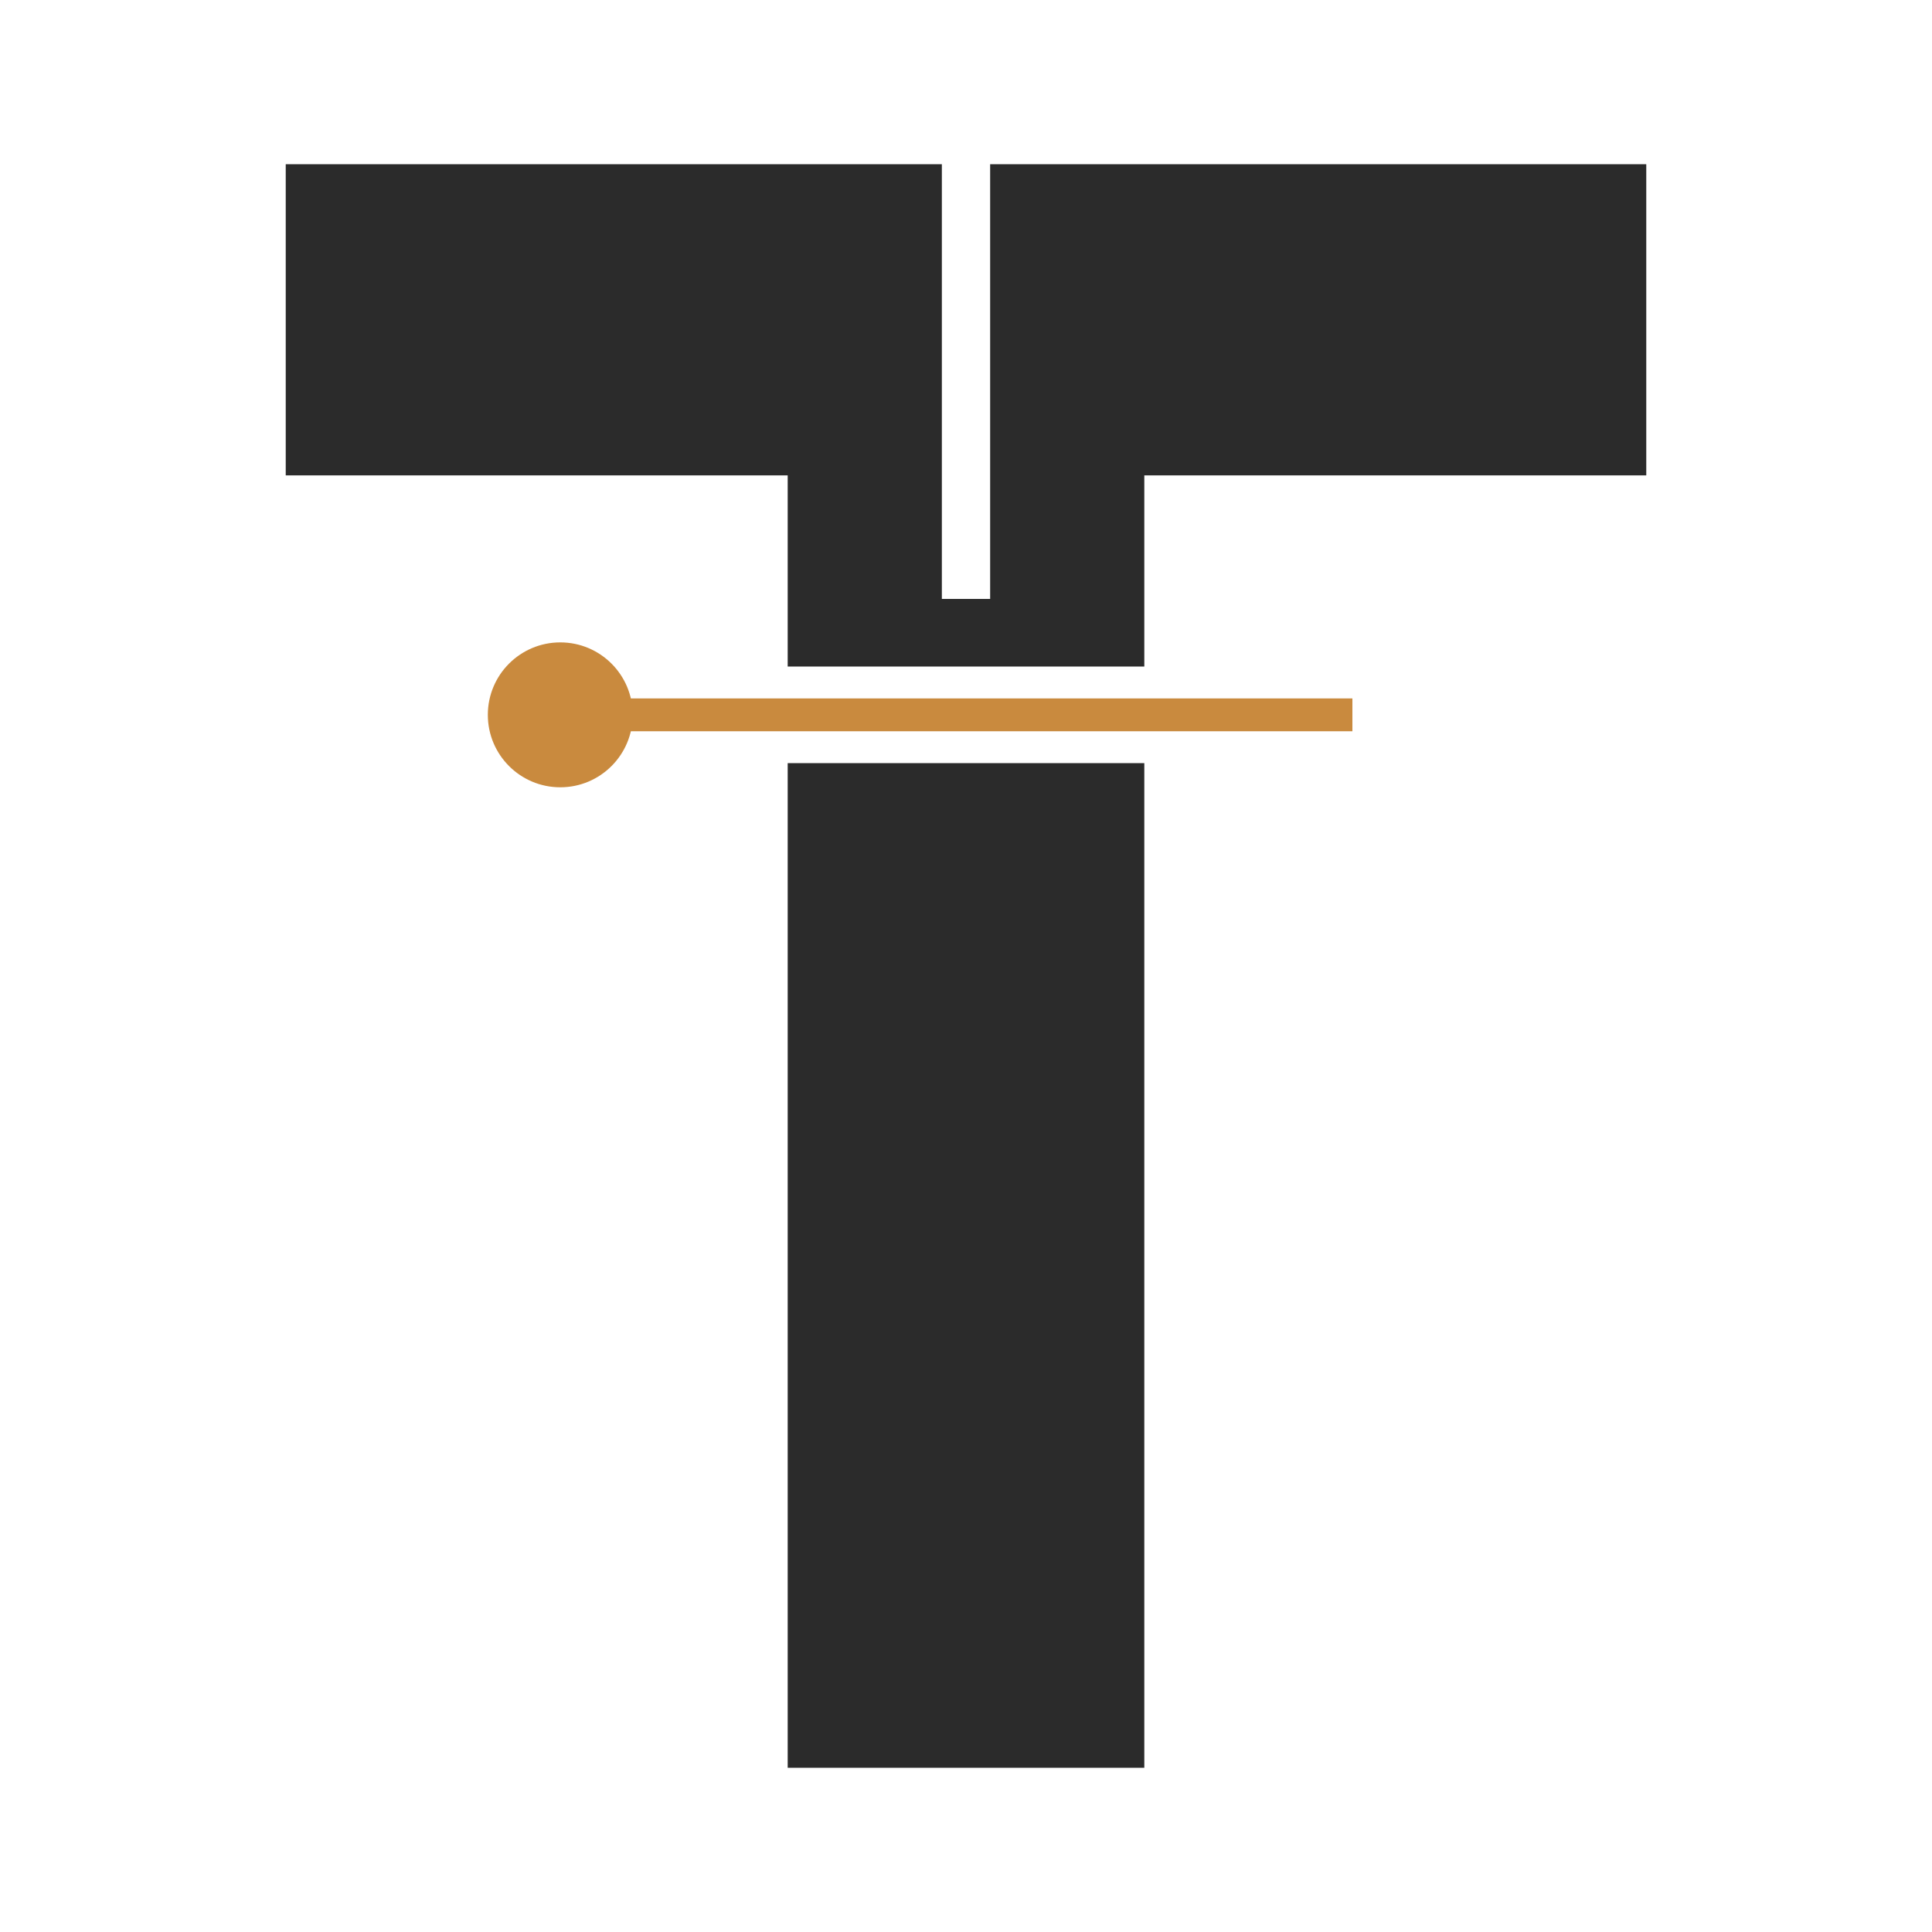
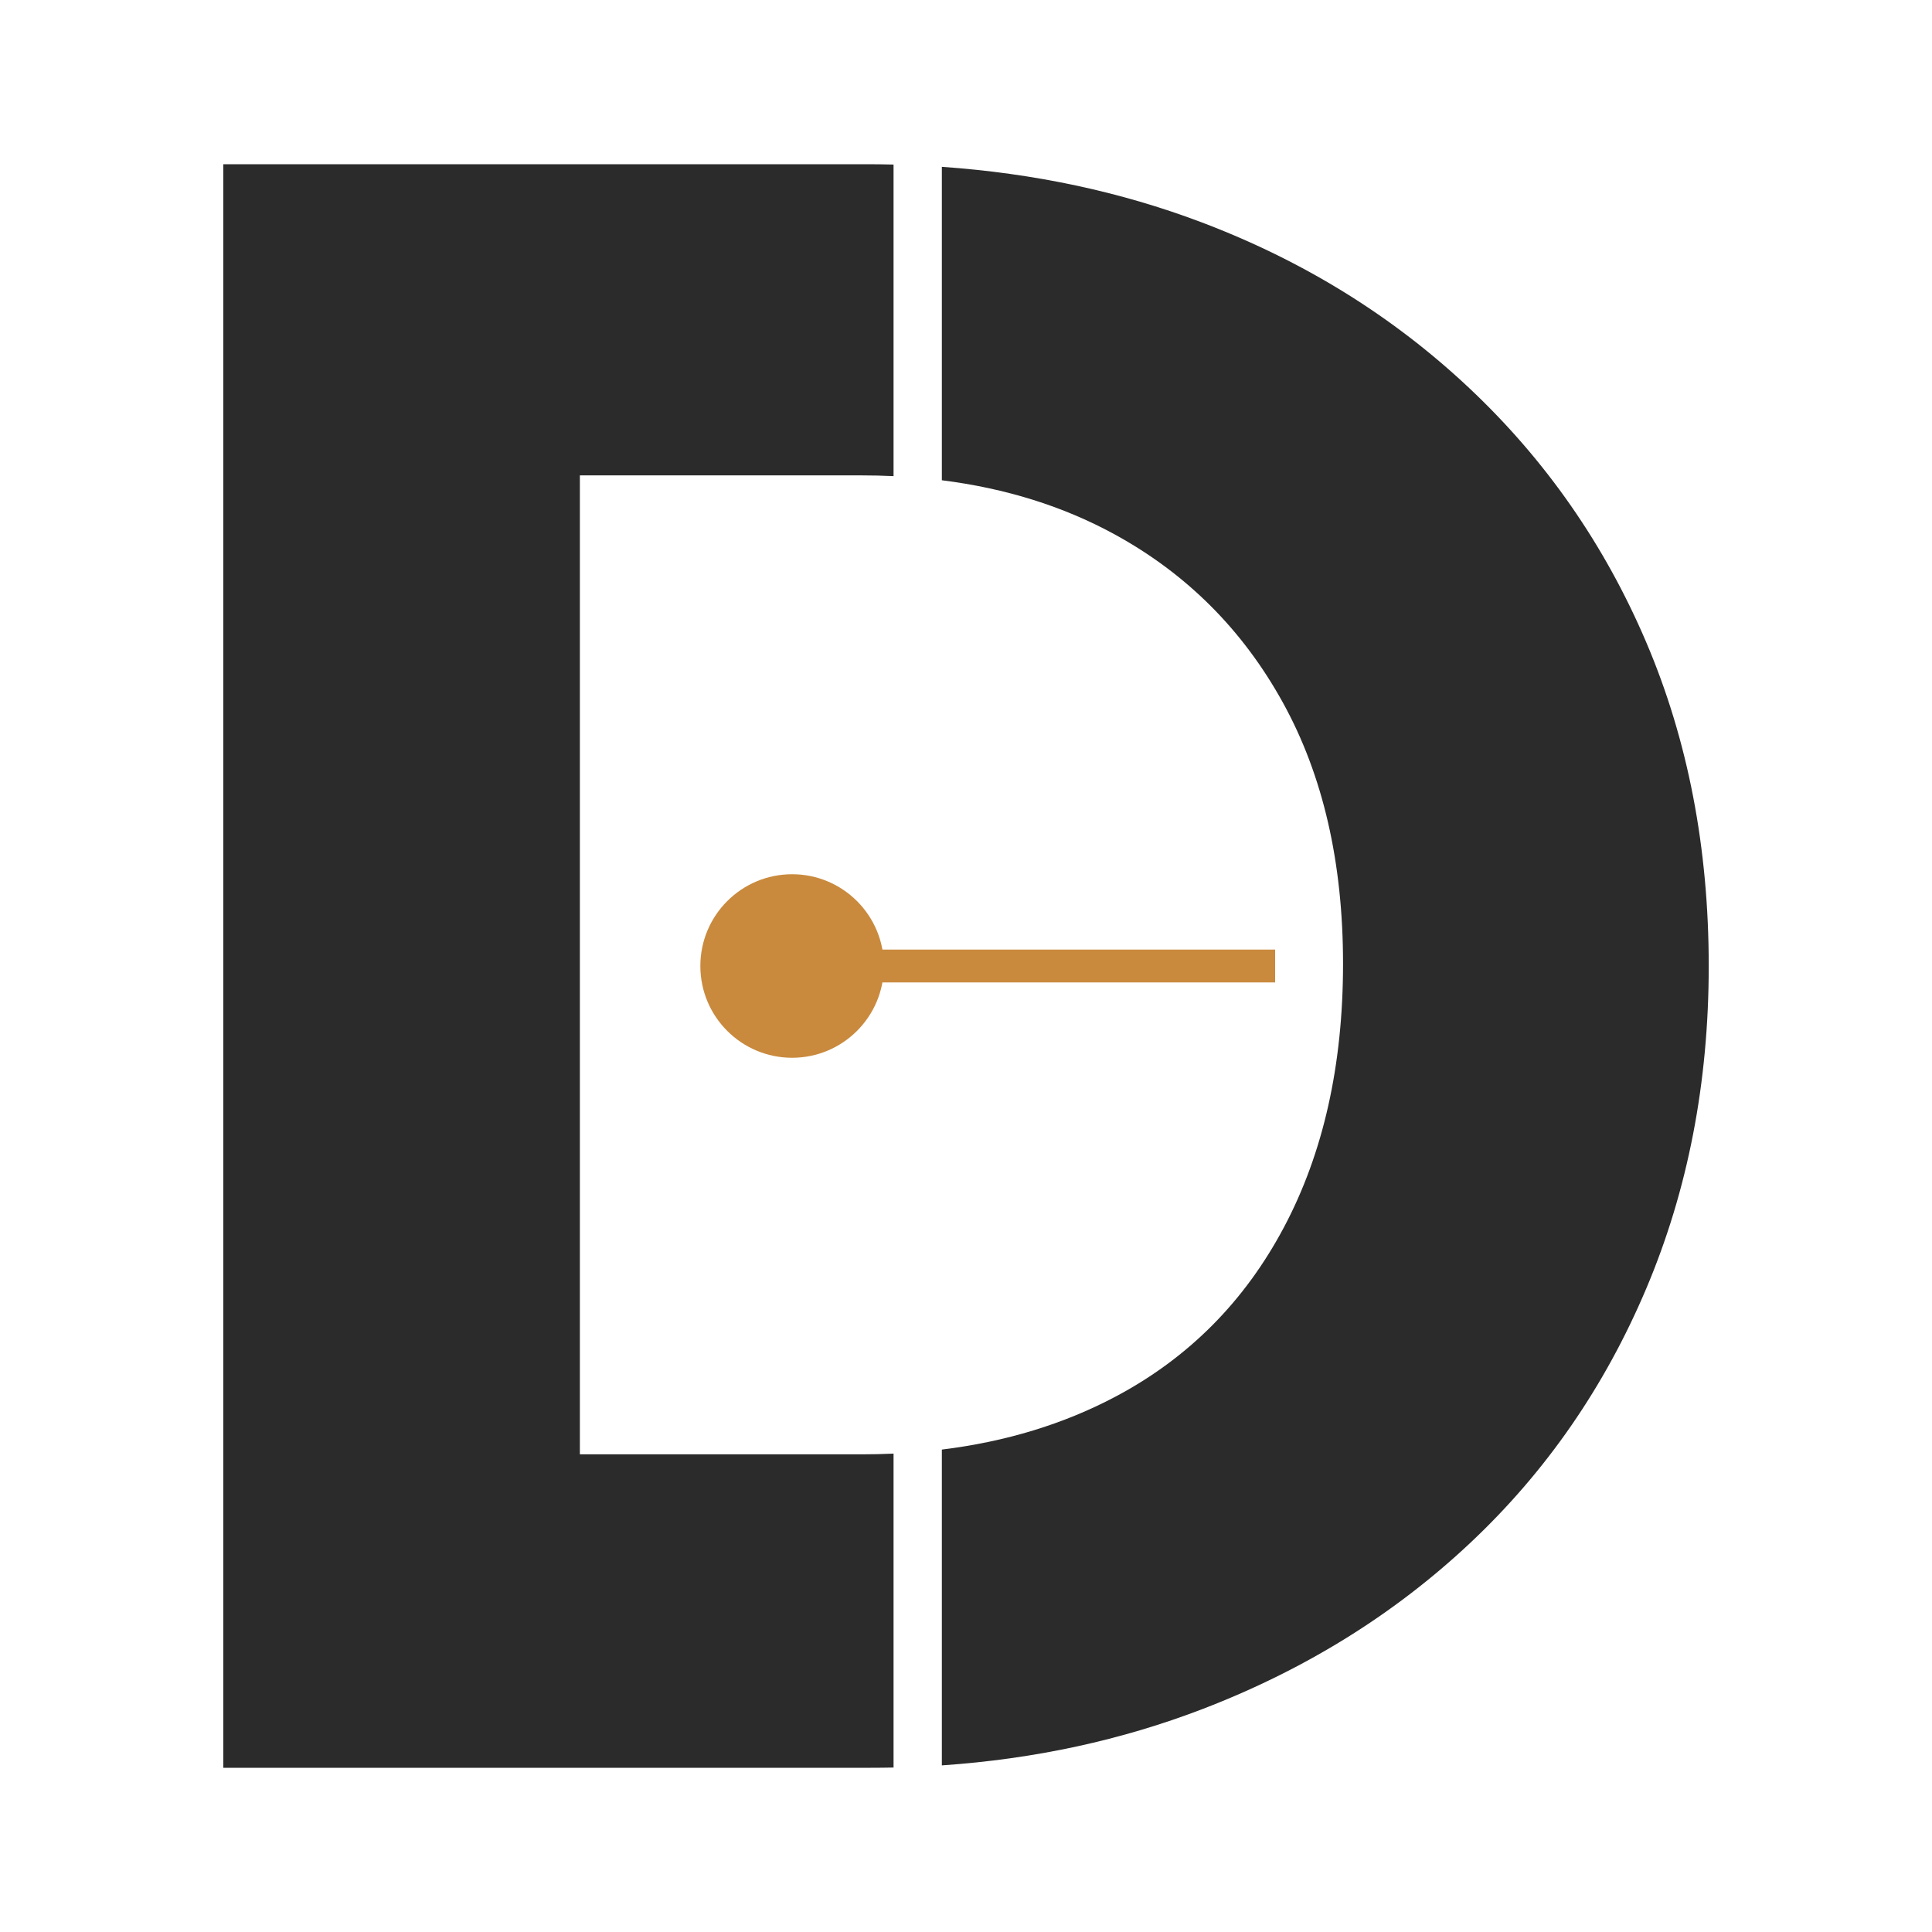
<svg xmlns="http://www.w3.org/2000/svg" viewBox="0.00 0.00 200.00 200.00" width="200.00" height="200.00">
  <g>
-     <path fill="#2B2B2B" d="M81.542 69V49.212H29.579V17H97.5V62H102.5V17H170.421V49.212H118.458V69H81.542ZM81.542 183V79H118.458V183Z" />
-     <circle fill="#C98A3E" cx="58" cy="74.0" r="7.5" />
-     <path fill="#C98A3E" d="M58 72.3H140V75.7H58Z" />
+     <path fill="#2B2B2B" d="M23.113 183V17H89.654Q91.086 17 92.5 17.035V49.289Q90.866 49.212 89.184 49.212H60.028V150.552H89.184Q90.865 150.552 92.5 150.478V182.975Q91.318 183 90.125 183ZM97.5 150.06Q107.467 148.834 115.518 144.557Q126.805 138.561 132.918 127.04Q139.031 115.518 139.031 99.765Q139.031 84.011 132.8 72.725Q126.569 61.439 115.401 55.326Q107.437 50.966 97.5 49.716V17.27Q111.83 18.271 124.336 22.996Q140.207 28.992 152.081 40.16Q163.955 51.329 170.421 66.494Q176.887 81.66 176.887 100Q176.887 118.105 170.421 133.388Q163.955 148.671 152.198 159.722Q140.442 170.773 124.571 176.887Q111.897 181.768 97.5 182.752V150.06Z" />
+     <circle fill="#C98A3E" cx="82" cy="100" r="9.5" />
+     <path fill="#C98A3E" d="M82 98.3H132V101.7H82Z" />
  </g>
</svg>
